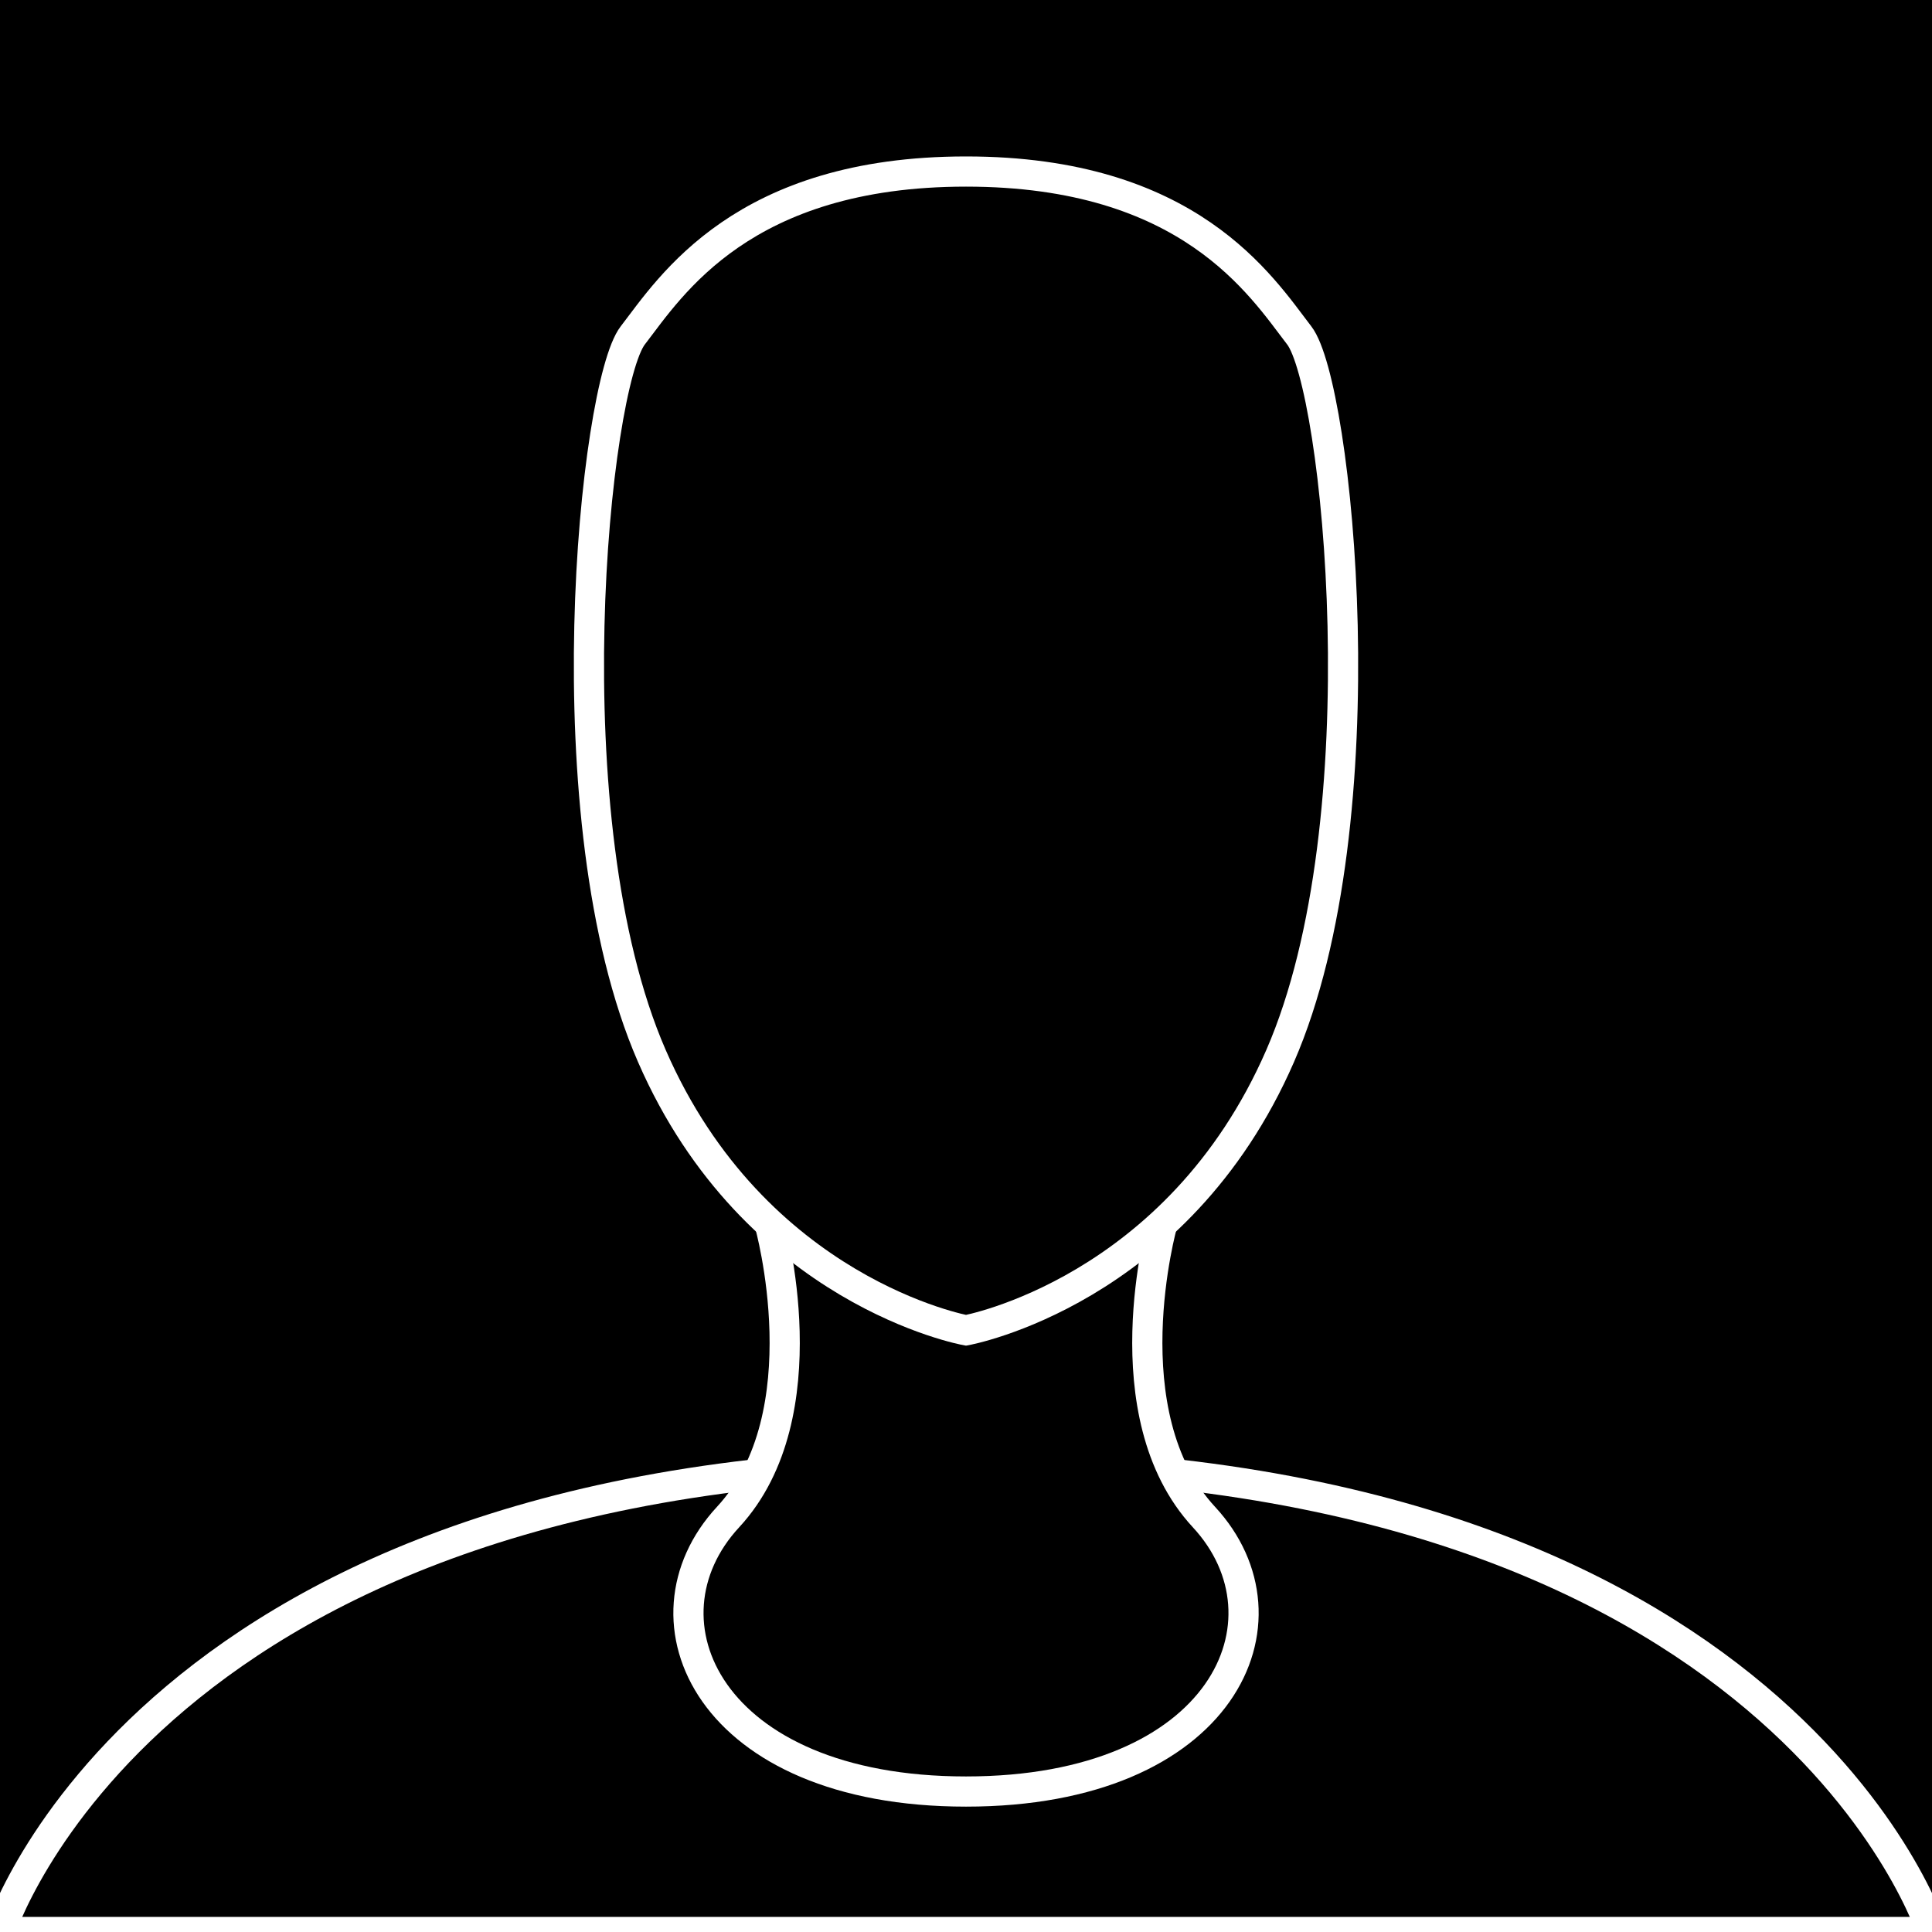
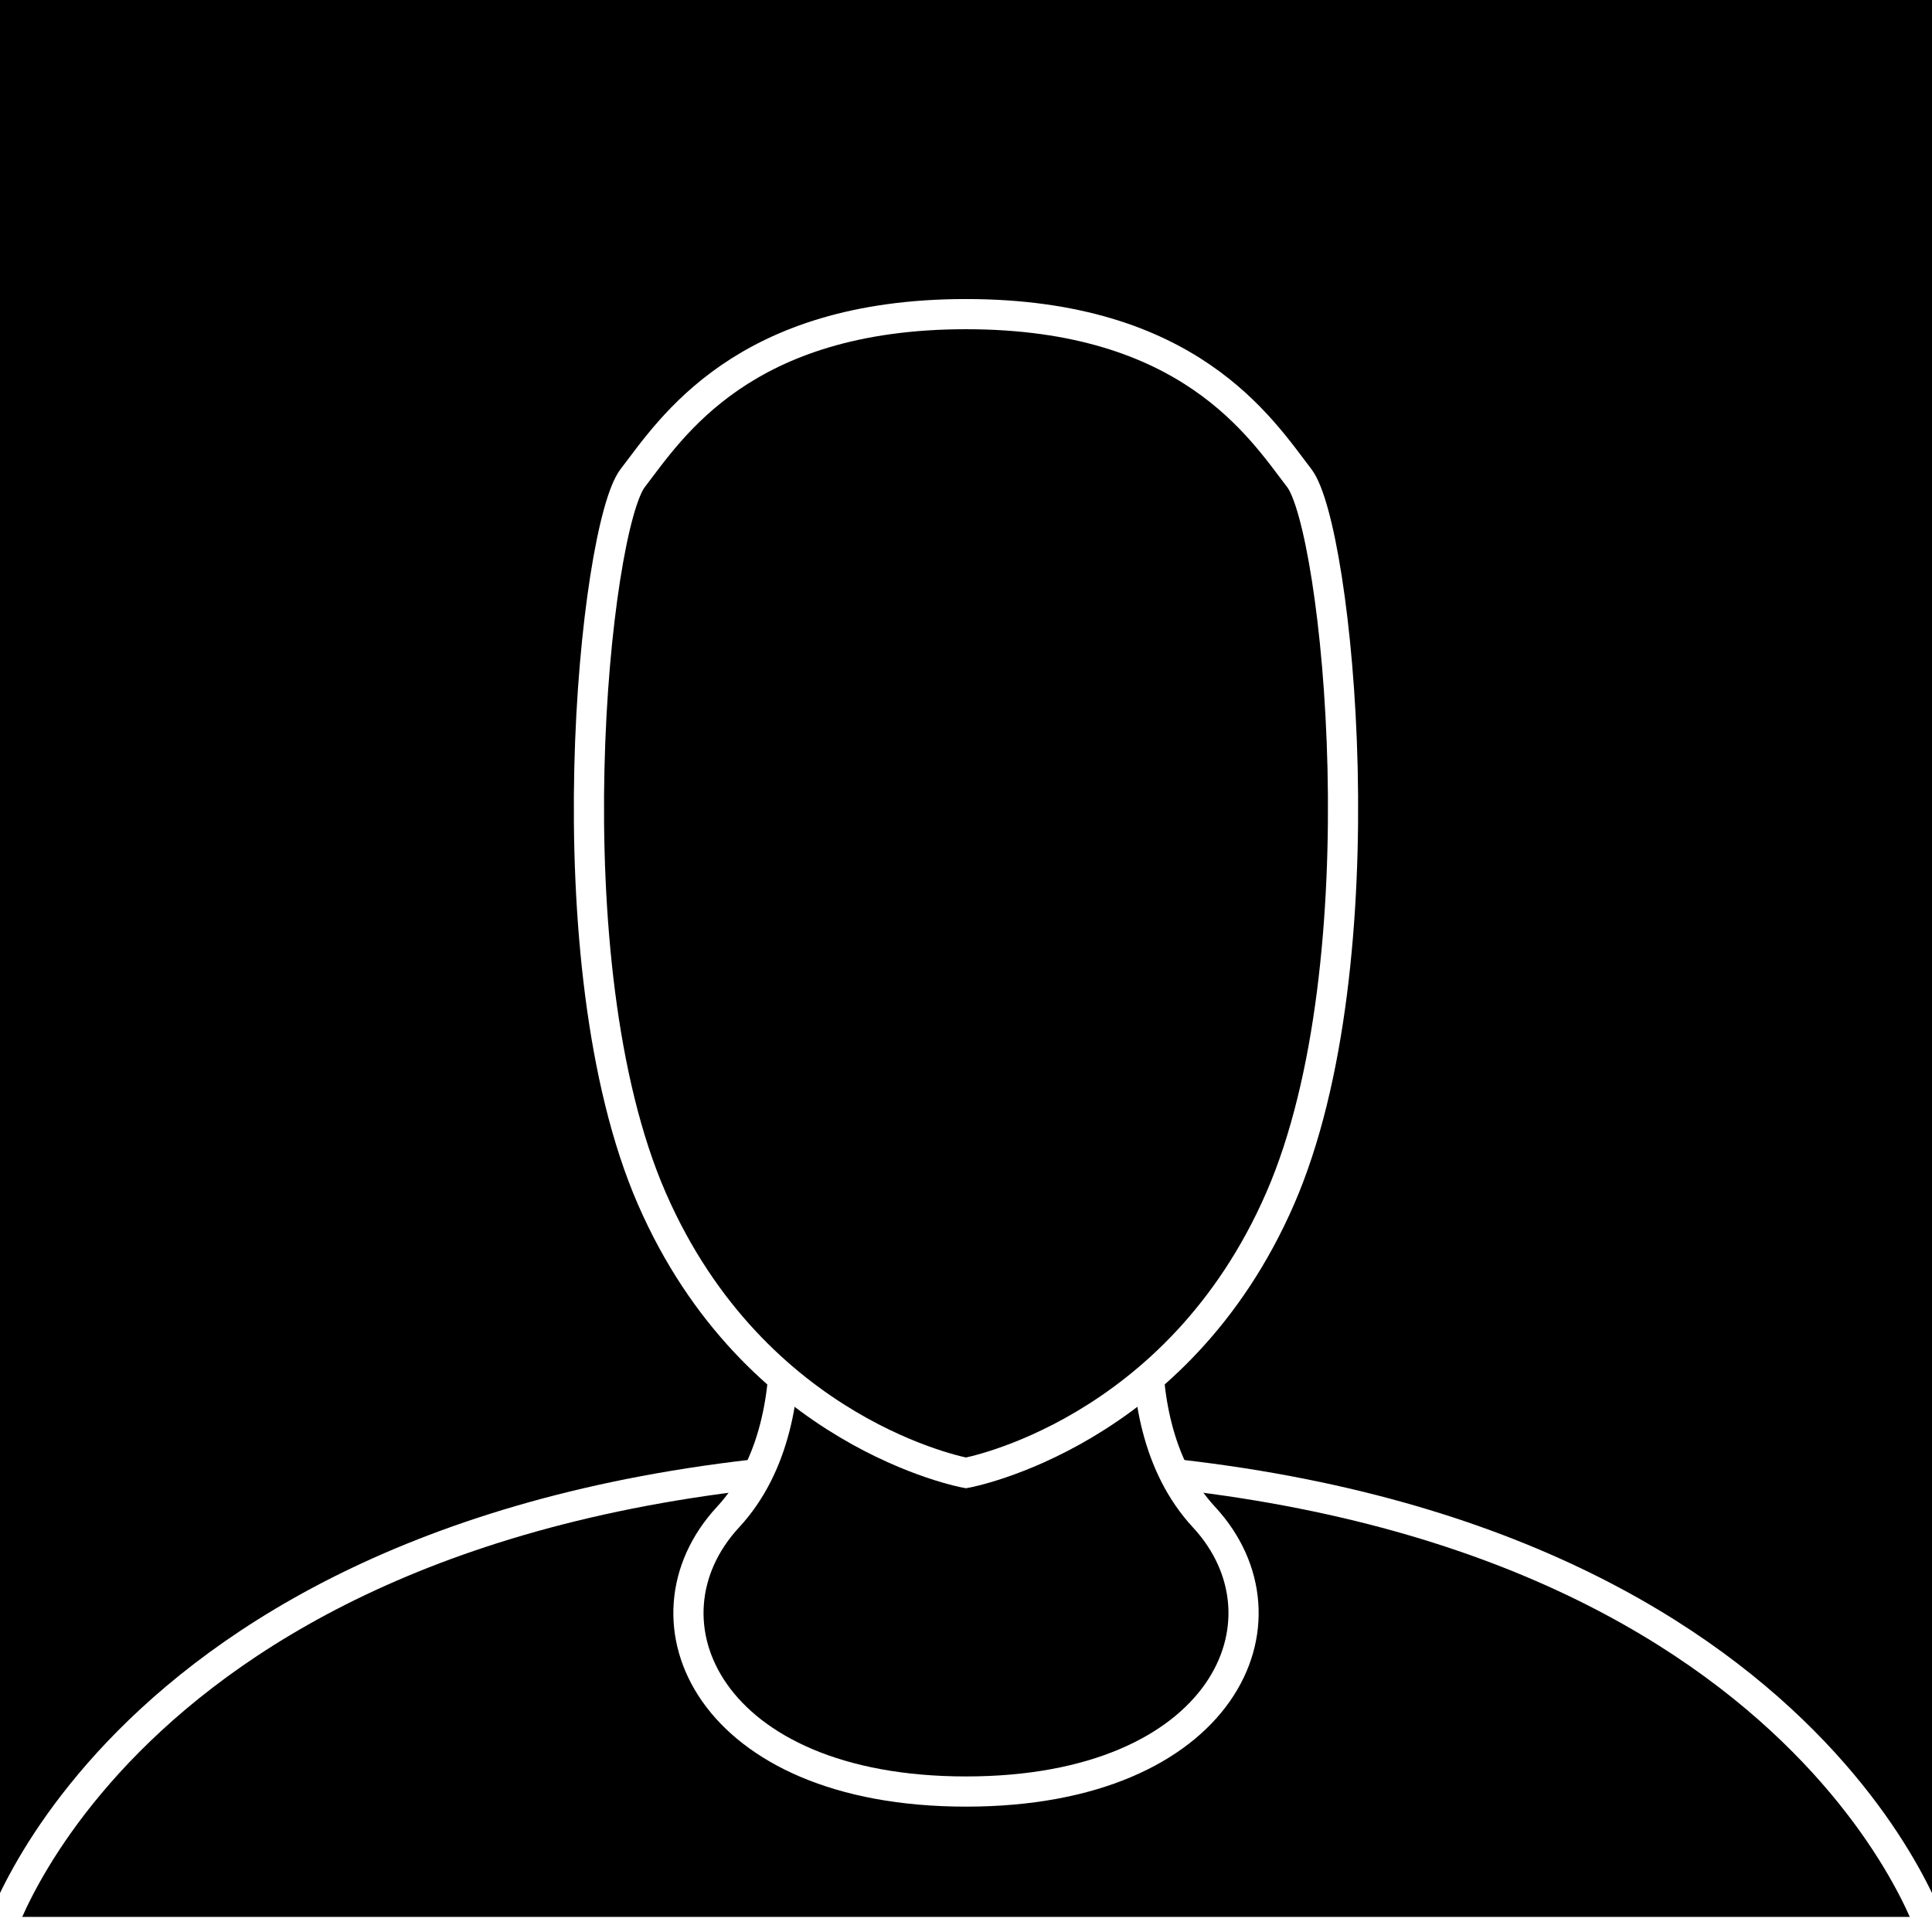
<svg xmlns="http://www.w3.org/2000/svg" width="256" height="256" viewBox="0 0 67.733 67.733" version="1.1" id="svg8">
  <defs id="defs2" />
  <g id="layer1">
    <rect style="fill:#000000;fill-opacity:1;stroke:none;stroke-width:0.703;stroke-linecap:round;stroke-linejoin:round;stroke-miterlimit:4;stroke-dasharray:none;stroke-opacity:1" id="rect893" width="67.733" height="67.733" x="0" y="0" />
    <path style="fill:#000000;fill-opacity:1;stroke:#ffffff;stroke-width:1.058;stroke-linecap:butt;stroke-linejoin:miter;stroke-miterlimit:4;stroke-dasharray:none;stroke-opacity:1" d="m 0,67.733 c 0,0 5.192,-16.443 33.867,-16.443 28.674,0 33.867,16.443 33.867,16.443 L 33.867,67.733 0,67.733" id="path891" />
    <path id="path873" style="fill:#000000;stroke:#ffffff;stroke-width:4;stroke-linecap:butt;stroke-linejoin:miter;stroke-miterlimit:4;stroke-dasharray:none;stroke-opacity:1;fill-opacity:1" d="M 128 150.514 L 101.979 162.137 C 101.979 162.137 109.096 187.382 96.469 201.02 C 83.842 214.657 93.871 237.387 128 237.387 C 162.129 237.387 172.158 214.657 159.531 201.02 C 146.904 187.382 154.021 162.137 154.021 162.137 L 128 150.514 z " transform="scale(0.2645833)" />
-     <path id="path853" style="fill:#000000;stroke:#ffffff;stroke-width:4;stroke-linecap:butt;stroke-linejoin:miter;stroke-miterlimit:4;stroke-dasharray:none;stroke-opacity:1;fill-opacity:1" d="M 128 22.729 C 98.416 22.729 88.893 37.881 83.842 44.447 C 78.791 51.013 72.73 108.592 86.367 139.906 C 100.004 171.221 128 176.271 128 176.271 C 128 176.271 155.996 171.221 169.633 139.906 C 183.27 108.592 177.209 51.013 172.158 44.447 C 167.107 37.881 157.584 22.729 128 22.729 z " transform="scale(0.2645833)" />
+     <path id="path853" style="fill:#000000;fill-opacity:1;stroke:#ffffff;stroke-width:1.058;stroke-linecap:butt;stroke-linejoin:miter;stroke-miterlimit:4;stroke-dasharray:none;stroke-opacity:1" d="m 33.867,11.013 c -7.827,0 -10.347,4.009 -11.684,5.746 -1.336,1.737 -2.94,16.971 0.668,25.257 3.608,8.285 11.015,9.622 11.015,9.622 0,0 7.407,-1.336 11.015,-9.622 3.608,-8.285 2.005,-23.52 0.668,-25.257 -1.336,-1.737 -3.856,-5.746 -11.684,-5.746 z" />
  </g>
</svg>
